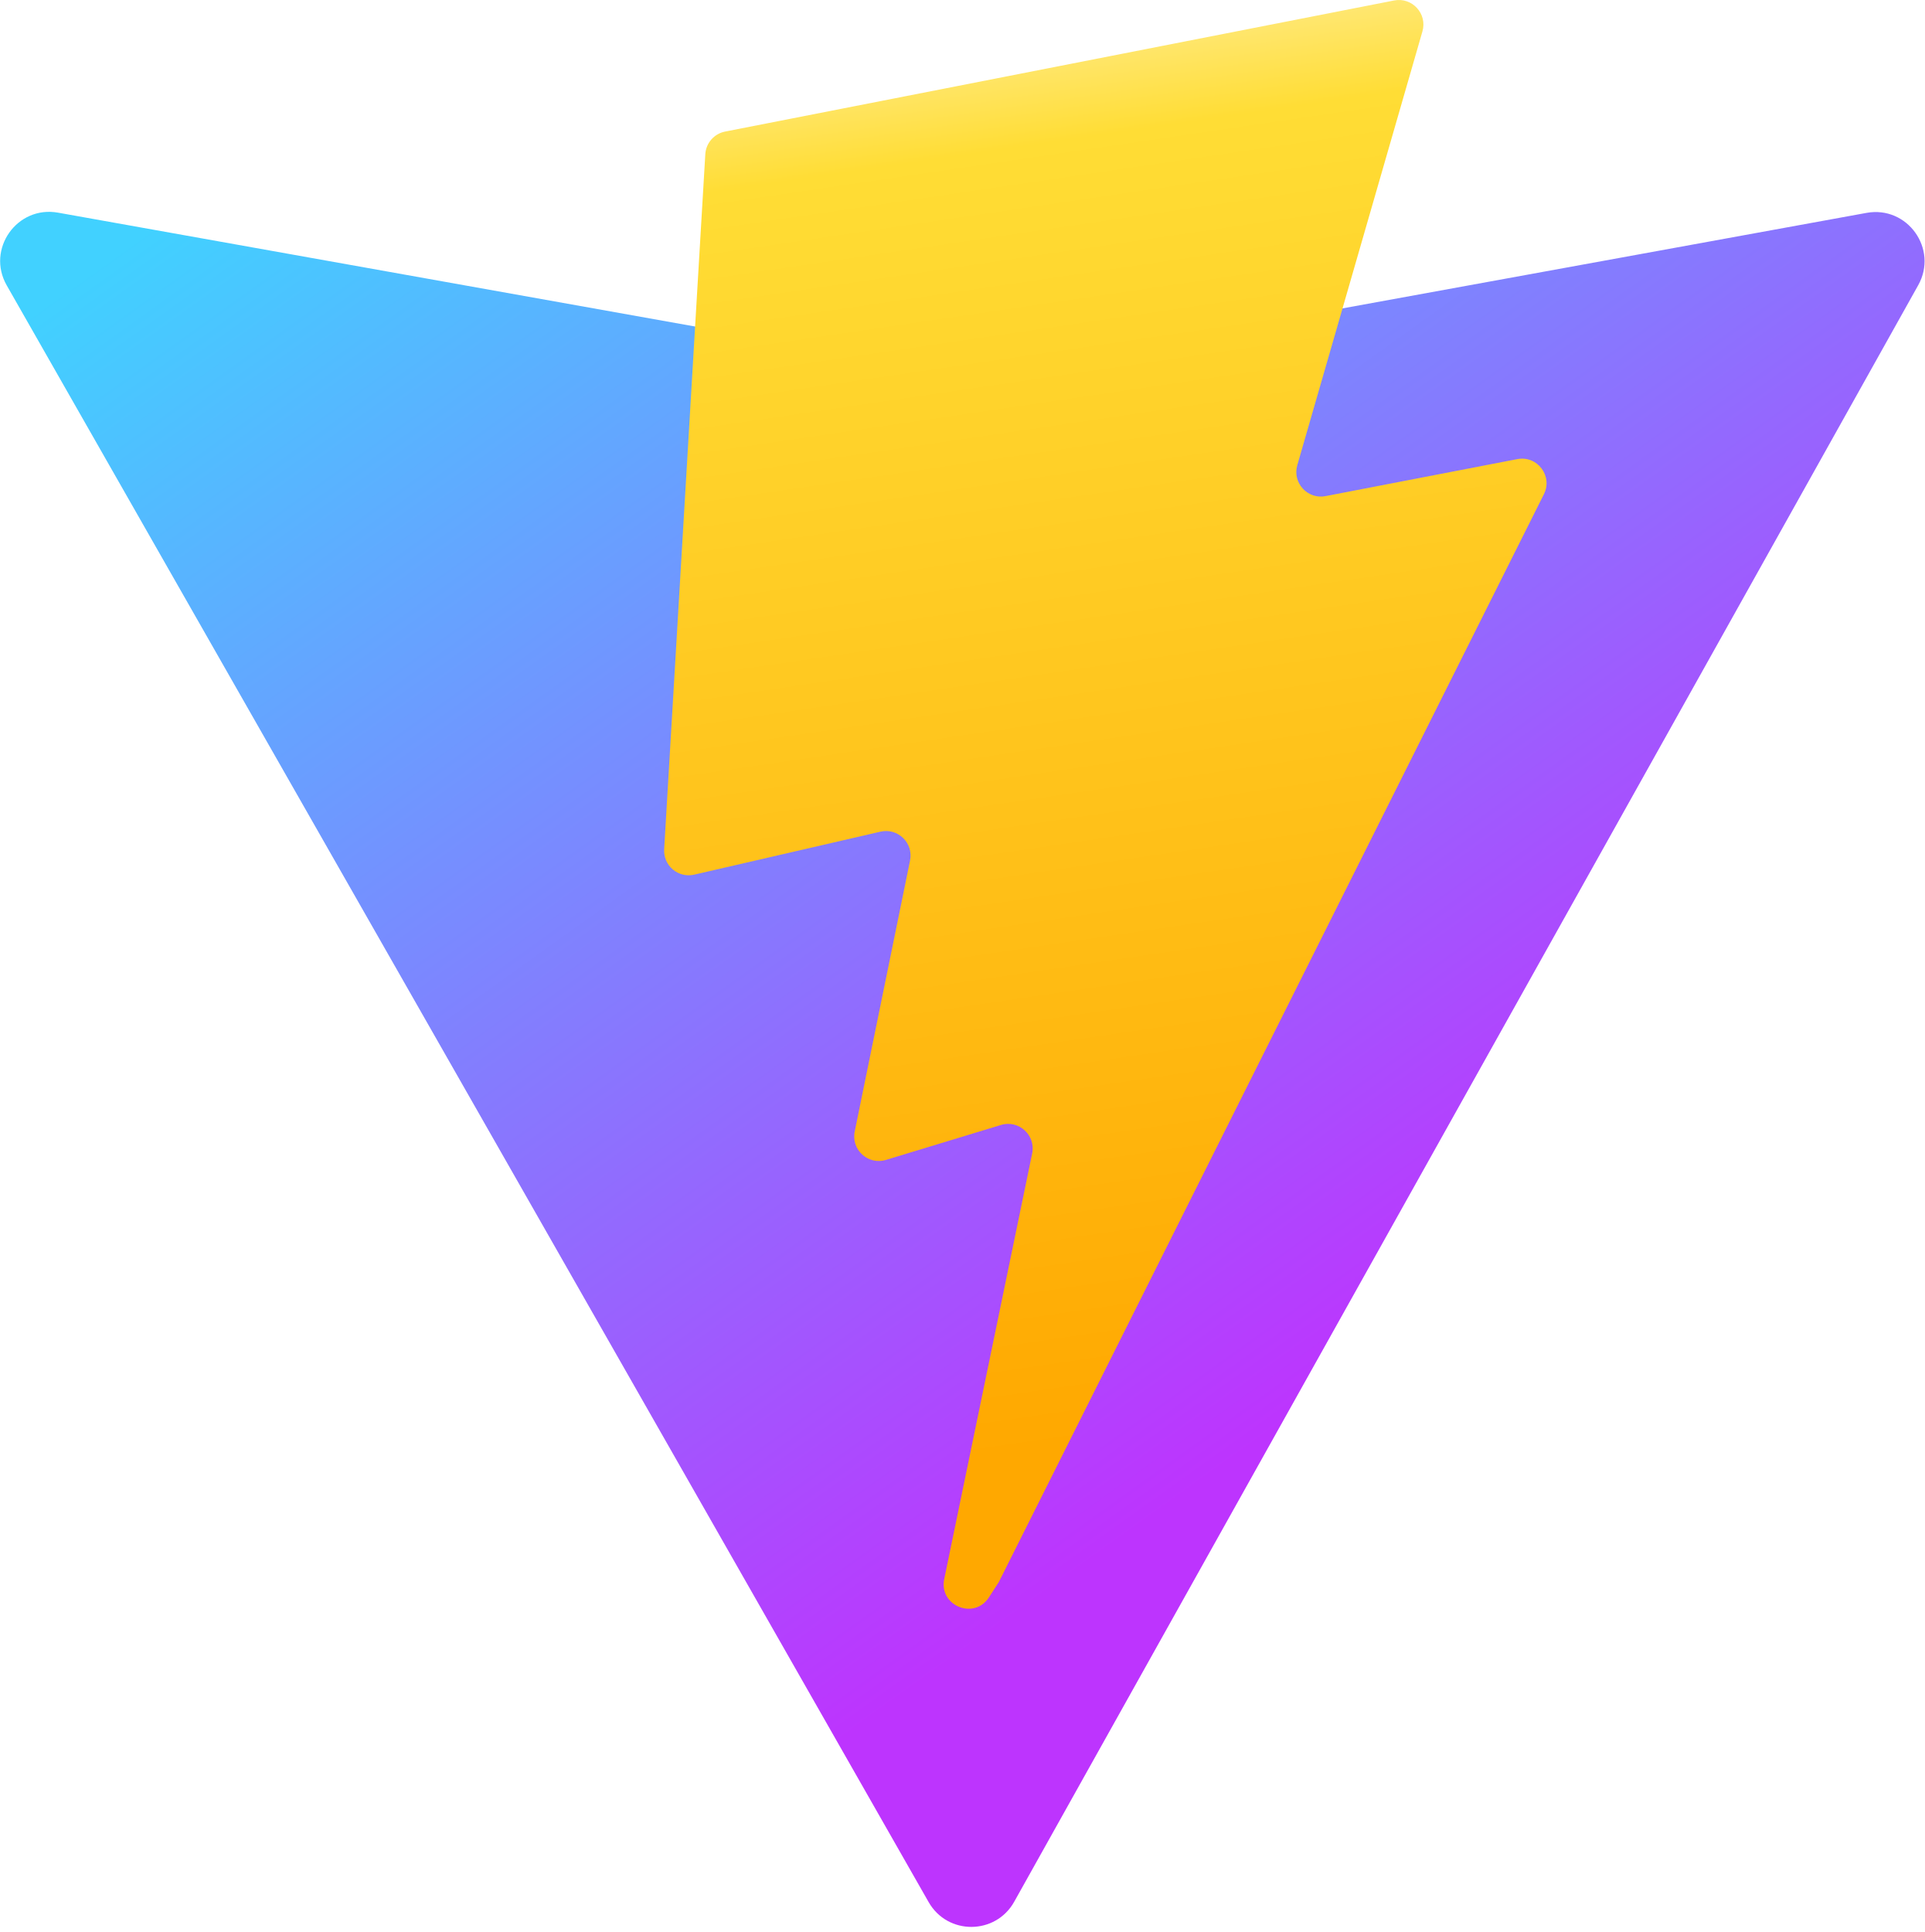
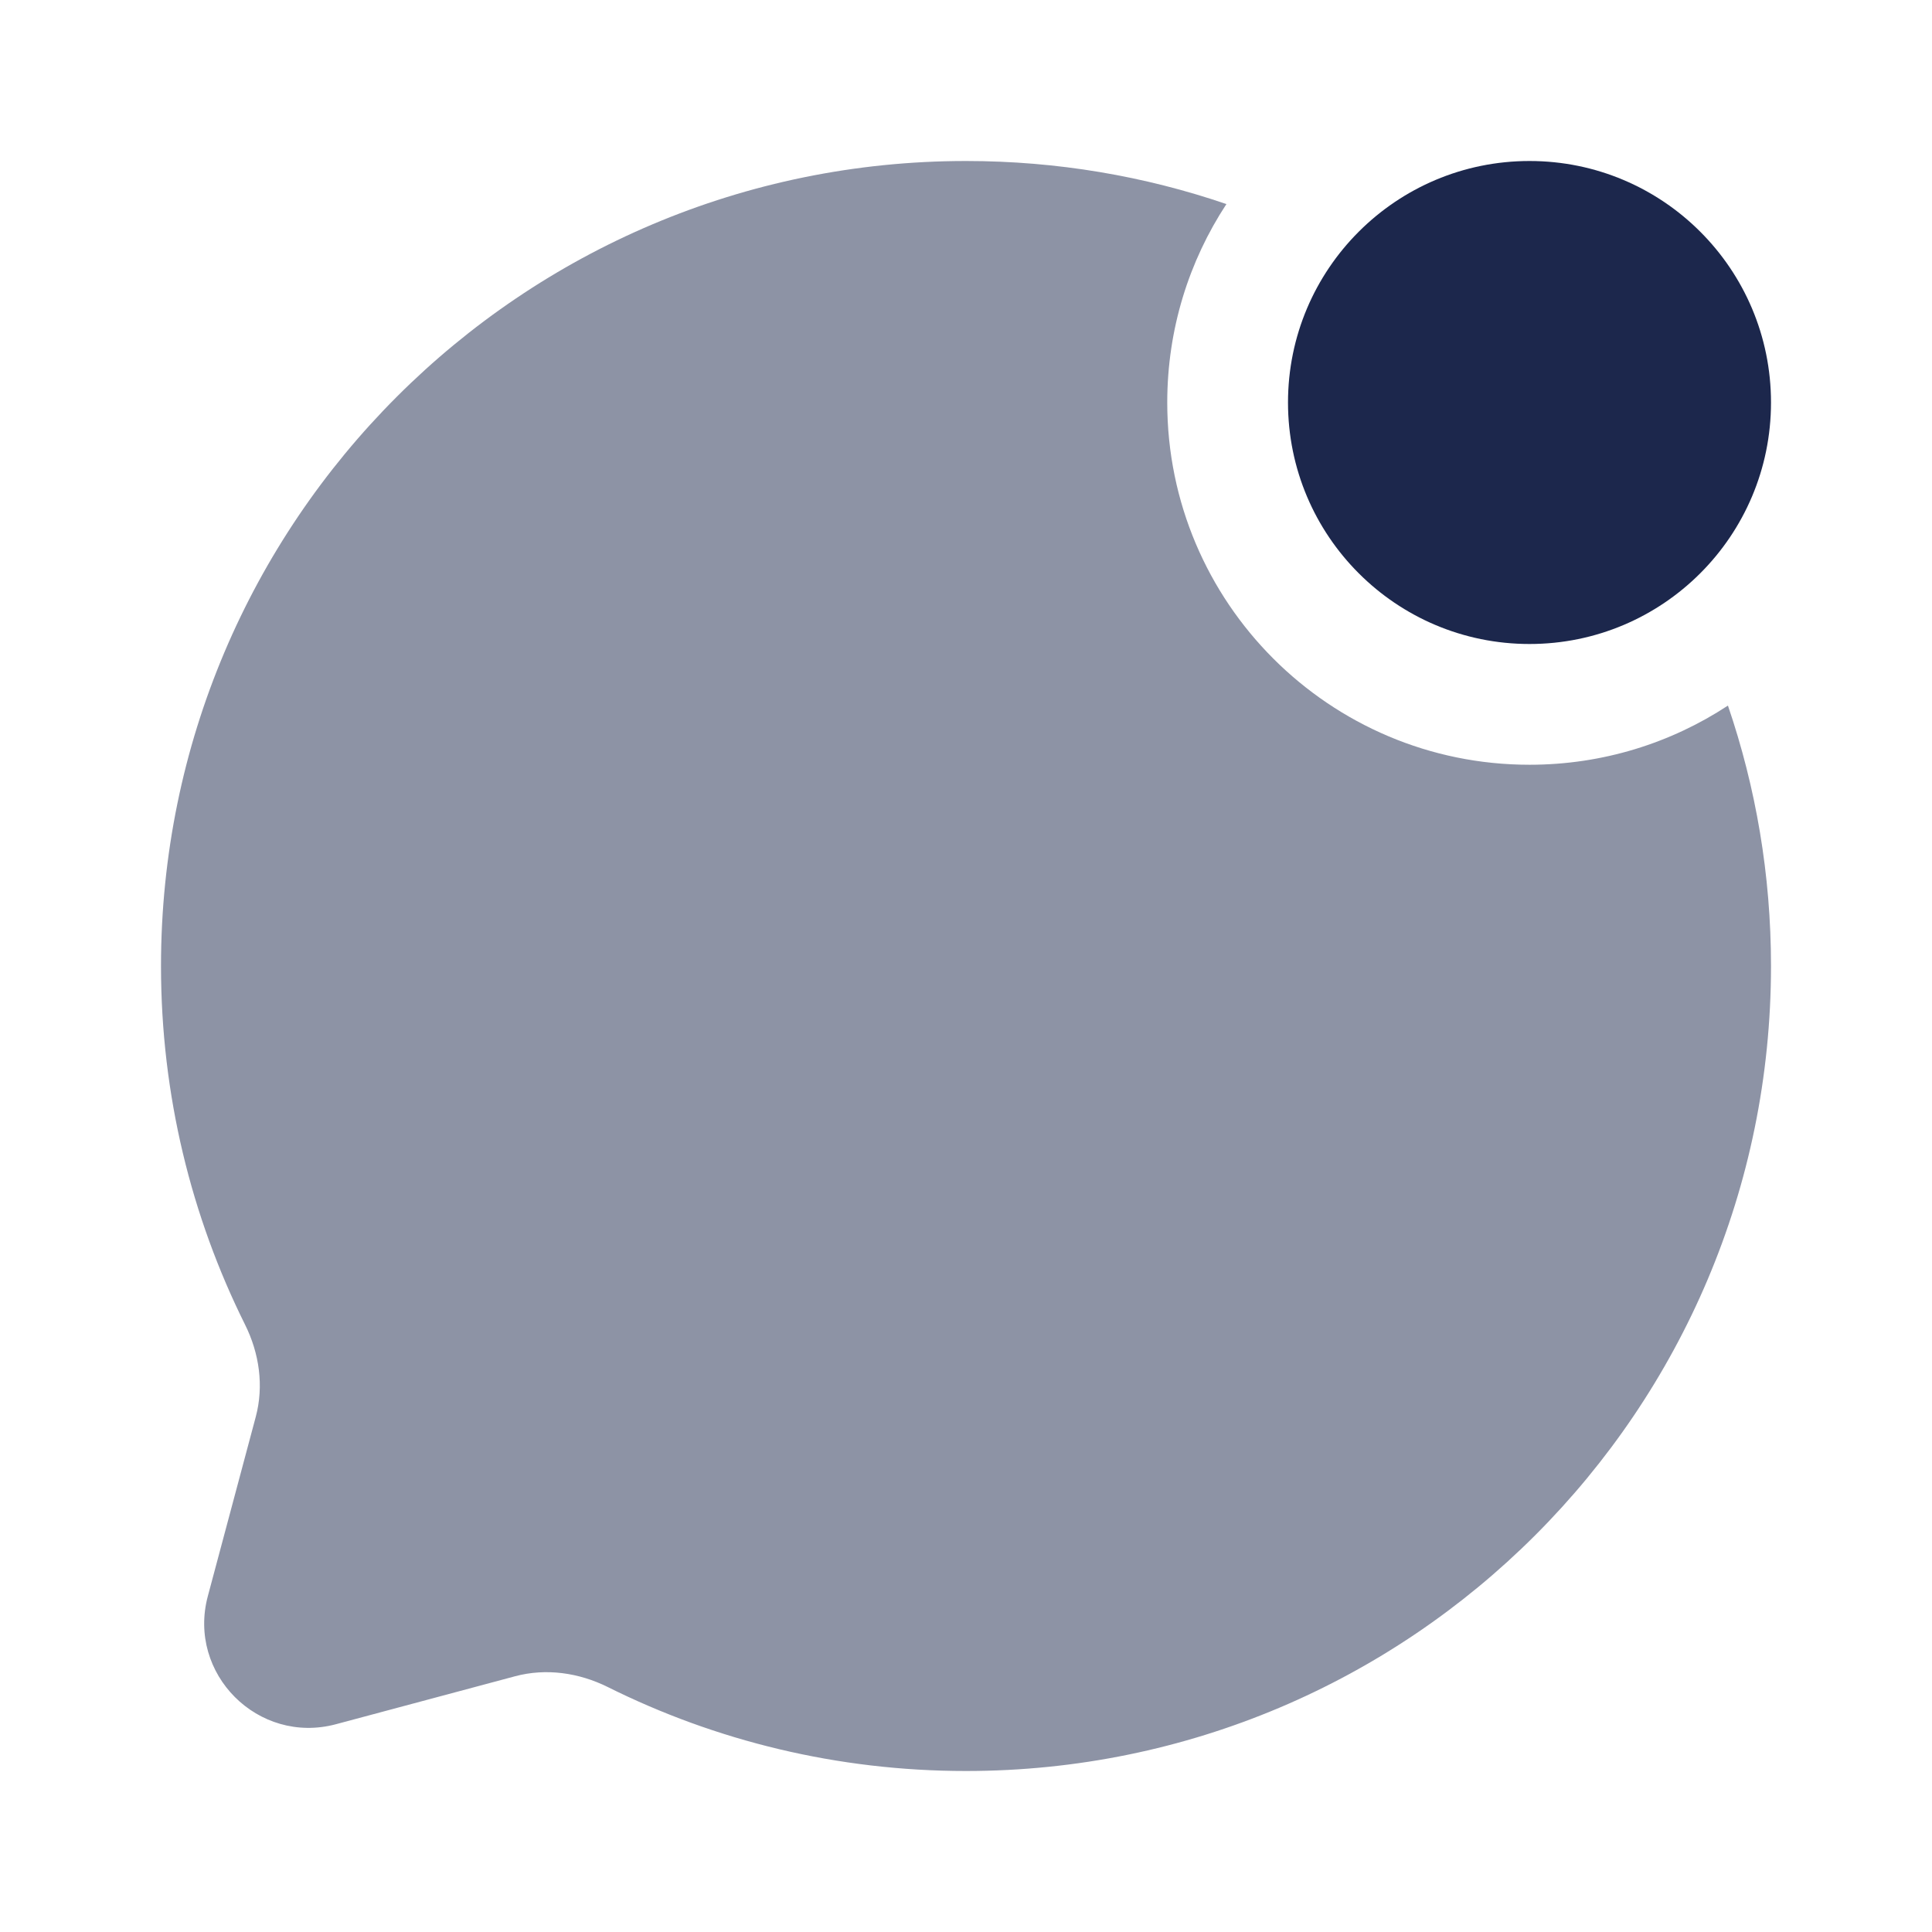
- <svg xmlns="http://www.w3.org/2000/svg" aria-hidden="true" role="img" class="iconify iconify--logos" width="31.88" height="32" preserveAspectRatio="xMidYMid meet" viewBox="0 0 256 257">
-   <defs>
-     <linearGradient id="IconifyId1813088fe1fbc01fb466" x1="-.828%" x2="57.636%" y1="7.652%" y2="78.411%">
-       <stop offset="0%" stop-color="#41D1FF" />
-       <stop offset="100%" stop-color="#BD34FE" />
-     </linearGradient>
-     <linearGradient id="IconifyId1813088fe1fbc01fb467" x1="43.376%" x2="50.316%" y1="2.242%" y2="89.03%">
-       <stop offset="0%" stop-color="#FFEA83" />
-       <stop offset="8.333%" stop-color="#FFDD35" />
-       <stop offset="100%" stop-color="#FFA800" />
-     </linearGradient>
-   </defs>
-   <path fill="url(#IconifyId1813088fe1fbc01fb466)" d="M255.153 37.938L134.897 252.976c-2.483 4.44-8.862 4.466-11.382.048L.875 37.958c-2.746-4.814 1.371-10.646 6.827-9.67l120.385 21.517a6.537 6.537 0 0 0 2.322-.004l117.867-21.483c5.438-.991 9.574 4.796 6.877 9.62Z" />
-   <path fill="url(#IconifyId1813088fe1fbc01fb467)" d="M185.432.063L96.44 17.501a3.268 3.268 0 0 0-2.634 3.014l-5.474 92.456a3.268 3.268 0 0 0 3.997 3.378l24.777-5.718c2.318-.535 4.413 1.507 3.936 3.838l-7.361 36.047c-.495 2.426 1.782 4.5 4.151 3.78l15.304-4.649c2.372-.72 4.652 1.36 4.15 3.788l-11.698 56.621c-.732 3.542 3.979 5.473 5.943 2.437l1.313-2.028l72.516-144.72c1.215-2.423-.88-5.186-3.54-4.672l-25.505 4.922c-2.396.462-4.435-1.77-3.759-4.114l16.646-57.705c.677-2.35-1.37-4.583-3.769-4.113Z" />
+ <svg xmlns="http://www.w3.org/2000/svg" width="800px" height="800px" viewBox="0 0 24 24" fill="none">
+   <path d="M22 5C22 6.657 20.657 8 19 8C17.343 8 16 6.657 16 5C16 3.343 17.343 2 19 2C20.657 2 22 3.343 22 5Z" fill="#1C274C" />
+   <path opacity="0.5" d="M15.235 2.535C14.22 2.188 13.132 2 12 2C6.477 2 2 6.477 2 12C2 13.6 2.376 15.112 3.043 16.453C3.221 16.809 3.28 17.216 3.177 17.601L2.582 19.827C2.323 20.793 3.207 21.677 4.173 21.419L6.399 20.823C6.784 20.72 7.191 20.779 7.548 20.956C8.888 21.624 10.4 22 12 22C17.523 22 22 17.523 22 12C22 10.868 21.812 9.78 21.465 8.765C20.757 9.23 19.91 9.5 19 9.5C16.515 9.5 14.5 7.485 14.5 5C14.5 4.09 14.77 3.243 15.235 2.535Z" fill="#1C274C" />
</svg>
